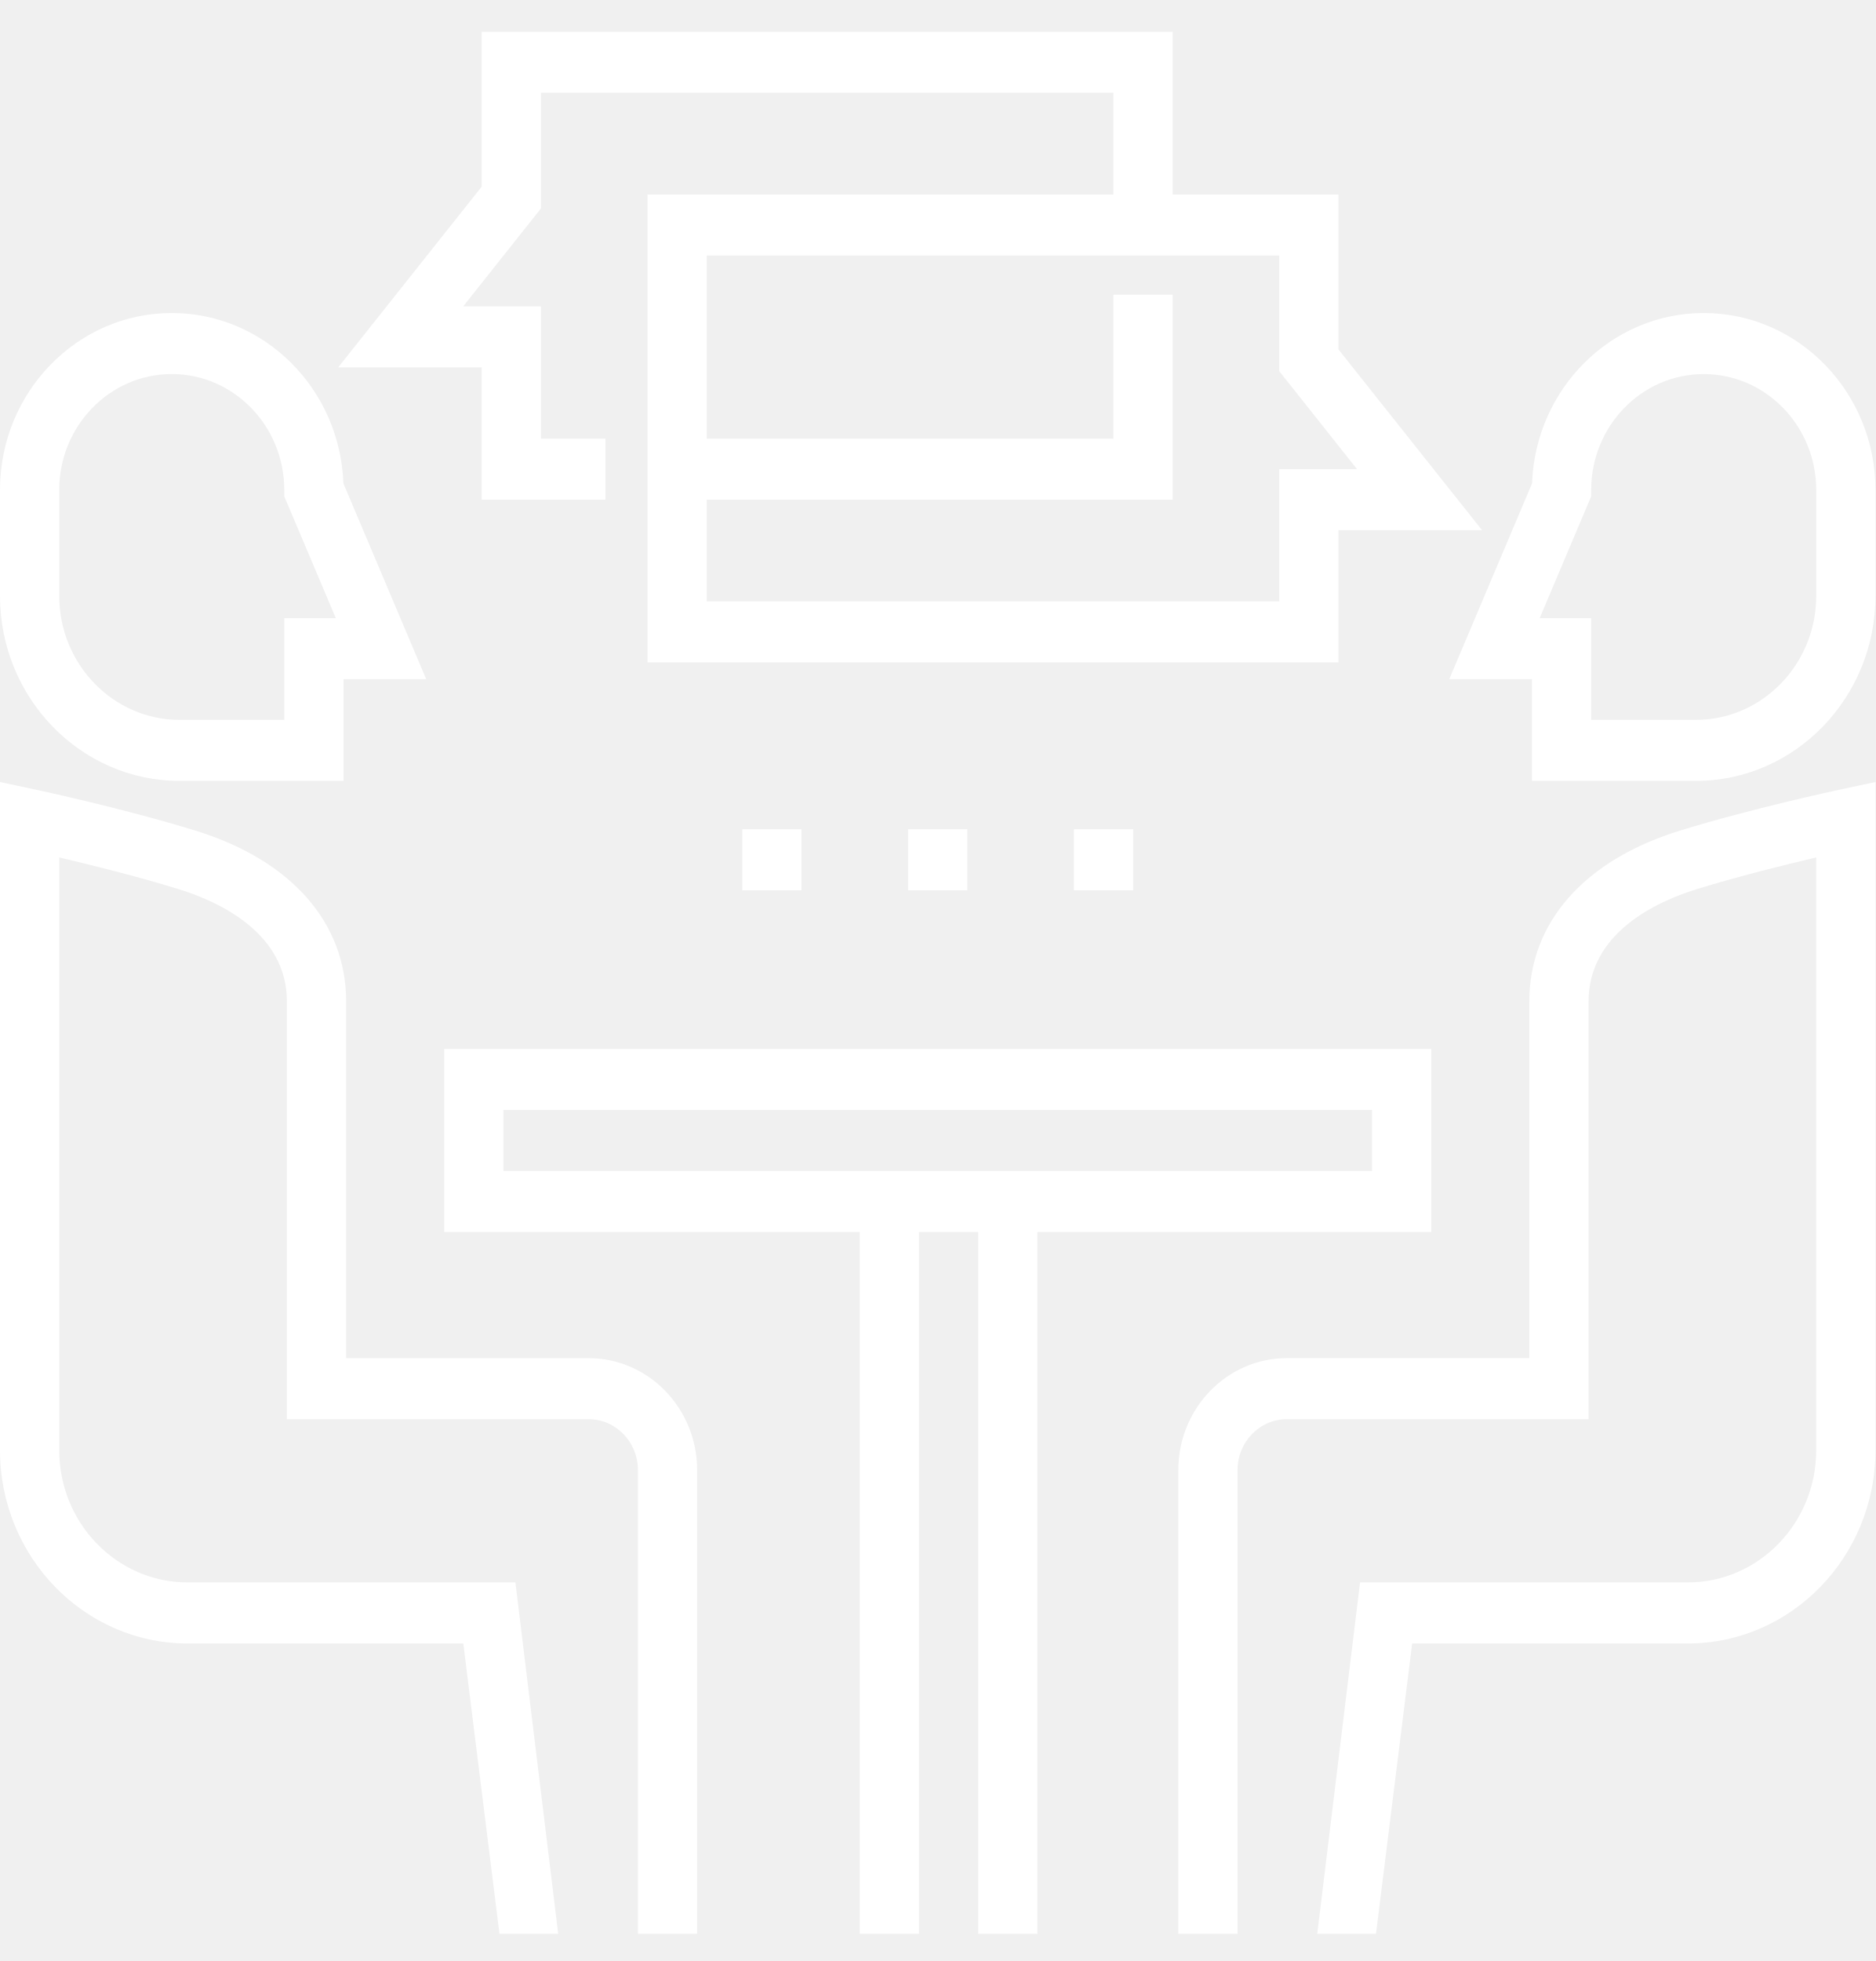
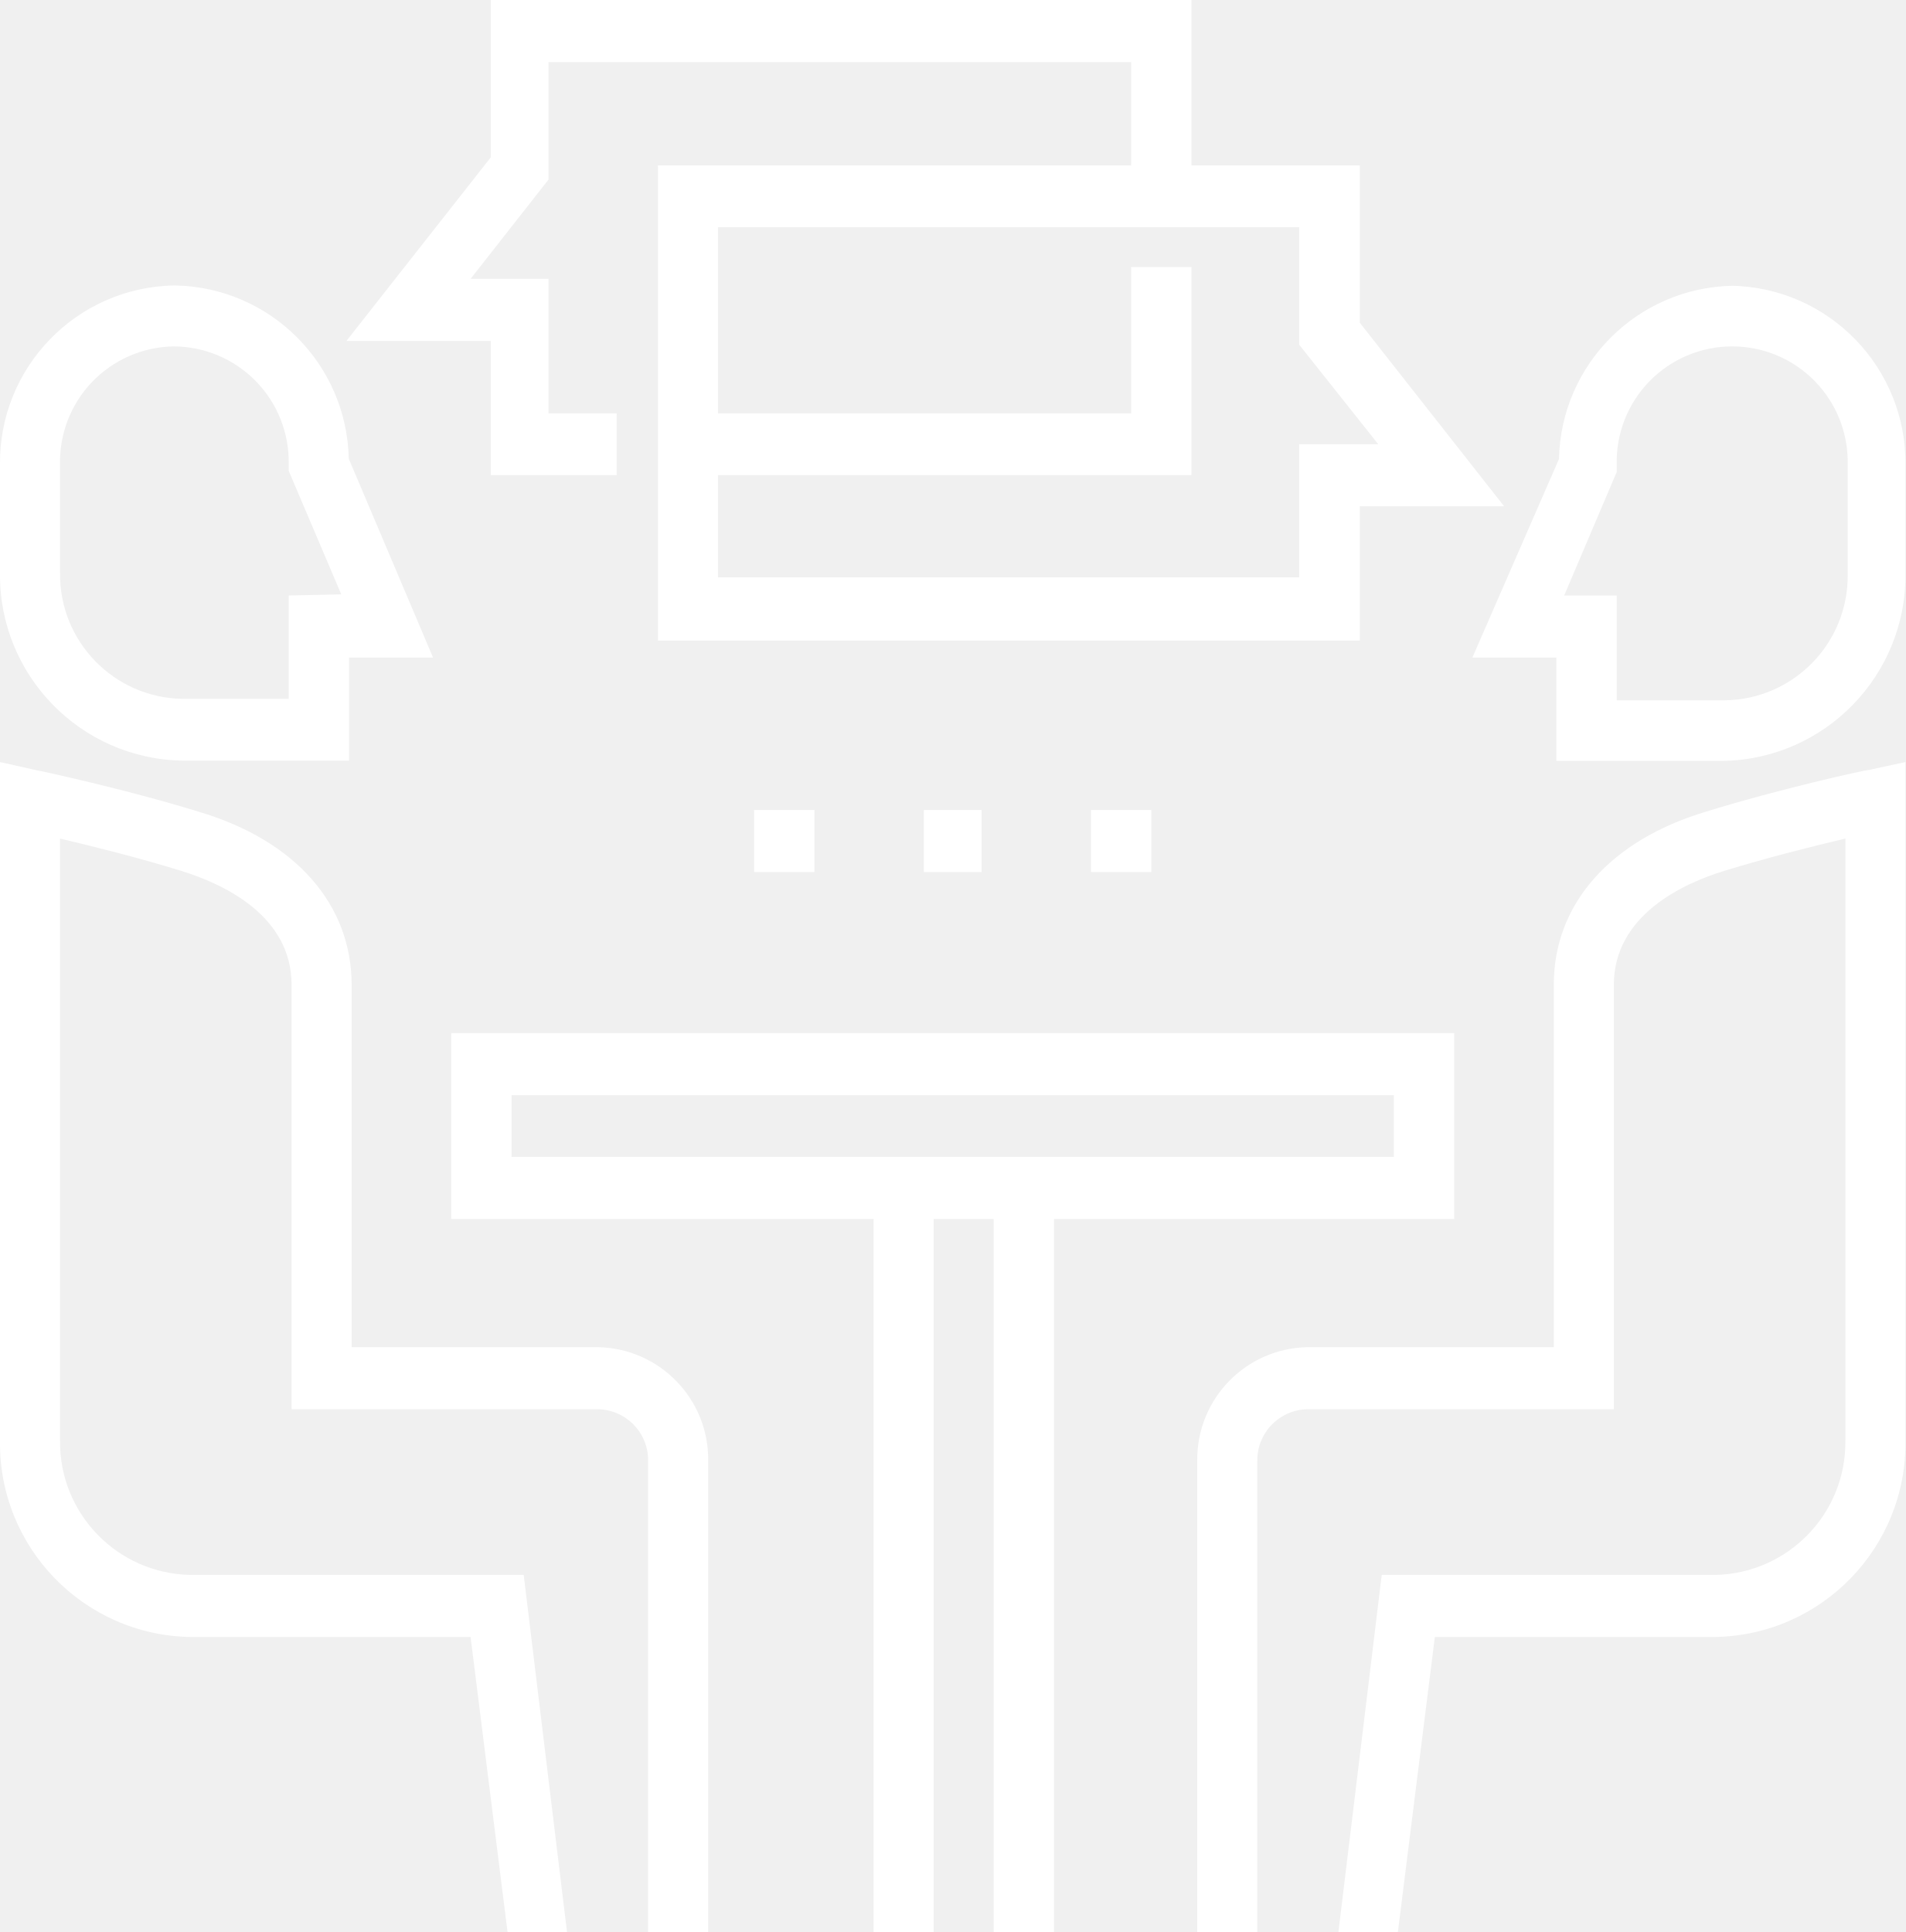
- <svg xmlns="http://www.w3.org/2000/svg" width="66" height="69" viewBox="0 0 66 69" fill="none">
-   <g clip-path="url(#clip0)">
-     <path d="M64.746 27.784C64.621 27.811 61.639 28.449 59.121 29.226C55.751 30.267 53.819 32.459 53.819 35.238V47.787H45.288C43.181 47.787 41.467 49.553 41.467 51.724V68.044H43.551V51.724C43.551 50.737 44.33 49.935 45.288 49.935H55.903V35.239C55.903 32.823 58.294 31.724 59.719 31.283C61.168 30.836 62.815 30.428 63.915 30.17V51.026C63.915 53.592 61.89 55.679 59.4 55.679H47.862L46.356 68.044H48.423L49.696 57.827H59.4C63.039 57.827 66 54.776 66 51.026V27.517L64.746 27.784Z" fill="white" />
-     <path d="M59.957 11.014H59.956C56.699 11.014 54.036 13.681 53.916 17.007L51.001 23.898H53.912V27.477H59.678C63.164 27.477 66 24.555 66 20.964V17.241C66 13.807 63.289 11.014 59.957 11.014ZM63.916 20.964C63.916 23.371 62.015 25.33 59.678 25.33H55.996V21.751H54.183L55.996 17.465V17.241C55.996 14.992 57.772 13.162 59.956 13.162H59.957C62.14 13.162 63.916 14.992 63.916 17.241V20.964H63.916Z" fill="white" />
-     <path d="M20.712 47.788H12.181V35.239C12.181 32.459 10.248 30.267 6.879 29.227C4.36 28.449 1.379 27.811 1.253 27.784L0 27.517V51.026C0 54.776 2.961 57.827 6.6 57.827H16.304L17.577 68.044H19.644L18.138 55.679H6.6C4.11 55.679 2.084 53.592 2.084 51.026V30.17C3.184 30.428 4.831 30.836 6.28 31.283C7.705 31.724 10.097 32.823 10.097 35.239V49.935H20.712C21.67 49.935 22.449 50.737 22.449 51.724V68.044H24.533V51.724C24.533 49.553 22.819 47.788 20.712 47.788Z" fill="white" />
-     <path d="M12.084 17.007C11.965 13.681 9.301 11.014 6.045 11.014H6.044C2.711 11.014 0 13.807 0 17.241V20.964C0 24.555 2.836 27.477 6.322 27.477H12.088V23.898H14.999L12.084 17.007ZM10.004 21.751V25.33H6.322C3.985 25.33 2.084 23.371 2.084 20.963V17.241C2.084 14.991 3.86 13.161 6.044 13.161H6.045C8.228 13.161 10.004 14.991 10.004 17.241V17.465L11.818 21.751H10.004V21.751Z" fill="white" />
-     <path d="M15.632 36.907V43.349H30.256V68.044H32.34V43.349H34.424V68.044H36.508V43.349H50.368V36.907H15.632ZM48.284 41.202H17.716V39.055H48.285V41.202H48.284Z" fill="white" />
-     <path d="M47.103 12.295V6.844H41.267V1.118H16.951V6.568L11.9 12.928H16.951V17.581H21.305V15.434H19.036V10.781H16.299L19.036 7.335V3.265H39.183V6.844H22.787V23.307H47.103V18.654H52.154L47.103 12.295ZM45.019 16.507V21.16H24.871V17.581H41.267V10.37H39.183V15.434H24.871V8.991H45.019V13.061L47.755 16.507H45.019Z" fill="white" />
-     <path d="M28.206 29.177H26.122V31.324H28.206V29.177Z" fill="white" />
-     <path d="M34.042 29.177H31.958V31.324H34.042V29.177Z" fill="white" />
-     <path d="M39.878 29.177H37.794V31.324H39.878V29.177Z" fill="white" />
+ <svg xmlns="http://www.w3.org/2000/svg" width="67" hight="66" viewBox="0 0 66 66.93">
+   <defs>
+     <style>.cls-1{fill:#fff;}</style>
+   </defs>
+   <g id="Слой_2" data-name="Слой 2">
+     <g id="Слой_1-2" data-name="Слой 1">
+       <path class="cls-1" d="M64.75,26.67c-.13,0-3.11.66-5.63,1.44-3.37,1-5.3,3.23-5.3,6V46.67H45.29a3.89,3.89,0,0,0-3.82,3.94V66.93h2.08V50.61a1.77,1.77,0,0,1,1.74-1.79H55.9V34.12c0-2.41,2.39-3.51,3.82-3.95s3.09-.86,4.2-1.12V49.91a4.6,4.6,0,0,1-4.52,4.65H47.86l-1.5,12.37h2.06L49.7,56.71h9.7a6.71,6.71,0,0,0,6.6-6.8V26.4Z" />
+       <path class="cls-1" d="M60,9.9h0a6.13,6.13,0,0,0-6,6L51,22.78h2.91v3.58h5.77A6.43,6.43,0,0,0,66,19.85V16.12A6.14,6.14,0,0,0,60,9.9Zm4,10a4.31,4.31,0,0,1-4.24,4.36H56V20.63H54.18L56,16.35v-.23A4,4,0,0,1,60,12h0a4,4,0,0,1,4,4.08v3.73Z" />
+       <path class="cls-1" d="M20.71,46.67H12.18V34.12c0-2.78-1.93-5-5.3-6-2.52-.78-5.5-1.42-5.63-1.44L0,26.4V49.91a6.71,6.71,0,0,0,6.6,6.8h9.7l1.28,10.22h2.06l-1.5-12.37H6.6a4.6,4.6,0,0,1-4.52-4.65V29.05c1.1.26,2.75.67,4.2,1.12s3.82,1.54,3.82,3.95v14.7H20.71a1.77,1.77,0,0,1,1.74,1.79V66.93h2.08V50.61A3.89,3.89,0,0,0,20.71,46.67Z" />
+       <path class="cls-1" d="M12.08,15.89a6.13,6.13,0,0,0-6-6H6a6.14,6.14,0,0,0-6,6.22v3.73a6.43,6.43,0,0,0,6.32,6.51h5.77V22.78H15ZM10,20.63v3.58H6.32a4.31,4.31,0,0,1-4.24-4.36V16.12A4,4,0,0,1,6,12H6a4,4,0,0,1,4,4.08v.23l1.82,4.28Z" />
+       <path class="cls-1" d="M15.63,35.79v6.44H30.26v24.7h2.08V42.23h2.08v24.7h2.09V42.23H50.37V35.79Zm32.65,4.29H17.72V37.94H48.28v2.14Z" />
+       <path class="cls-1" d="M47.1,11.18V5.73H41.27V0H17V5.45l-5,6.36h5v4.65h4.36V14.32H19V9.66H16.3L19,6.22V2.15H39.18V5.73H22.79V22.19H47.1V17.54h5ZM45,15.39V20H24.87V16.46h16.4V9.25H39.18v5.07H24.87V7.87H45v4.07l2.74,3.45Z" />
+       <path class="cls-1" d="M28.21,28.06H26.12v2.15h2.09Z" />
+       <path class="cls-1" d="M34,28.06H32v2.15H34Z" />
+       <path class="cls-1" d="M39.88,28.06H37.79v2.15h2.09Z" />
+     </g>
  </g>
-   <defs>
-     <clipPath id="clip0">
-       <rect width="66" height="68" fill="white" transform="translate(0 0.581055)" />
-     </clipPath>
-   </defs>
</svg>
